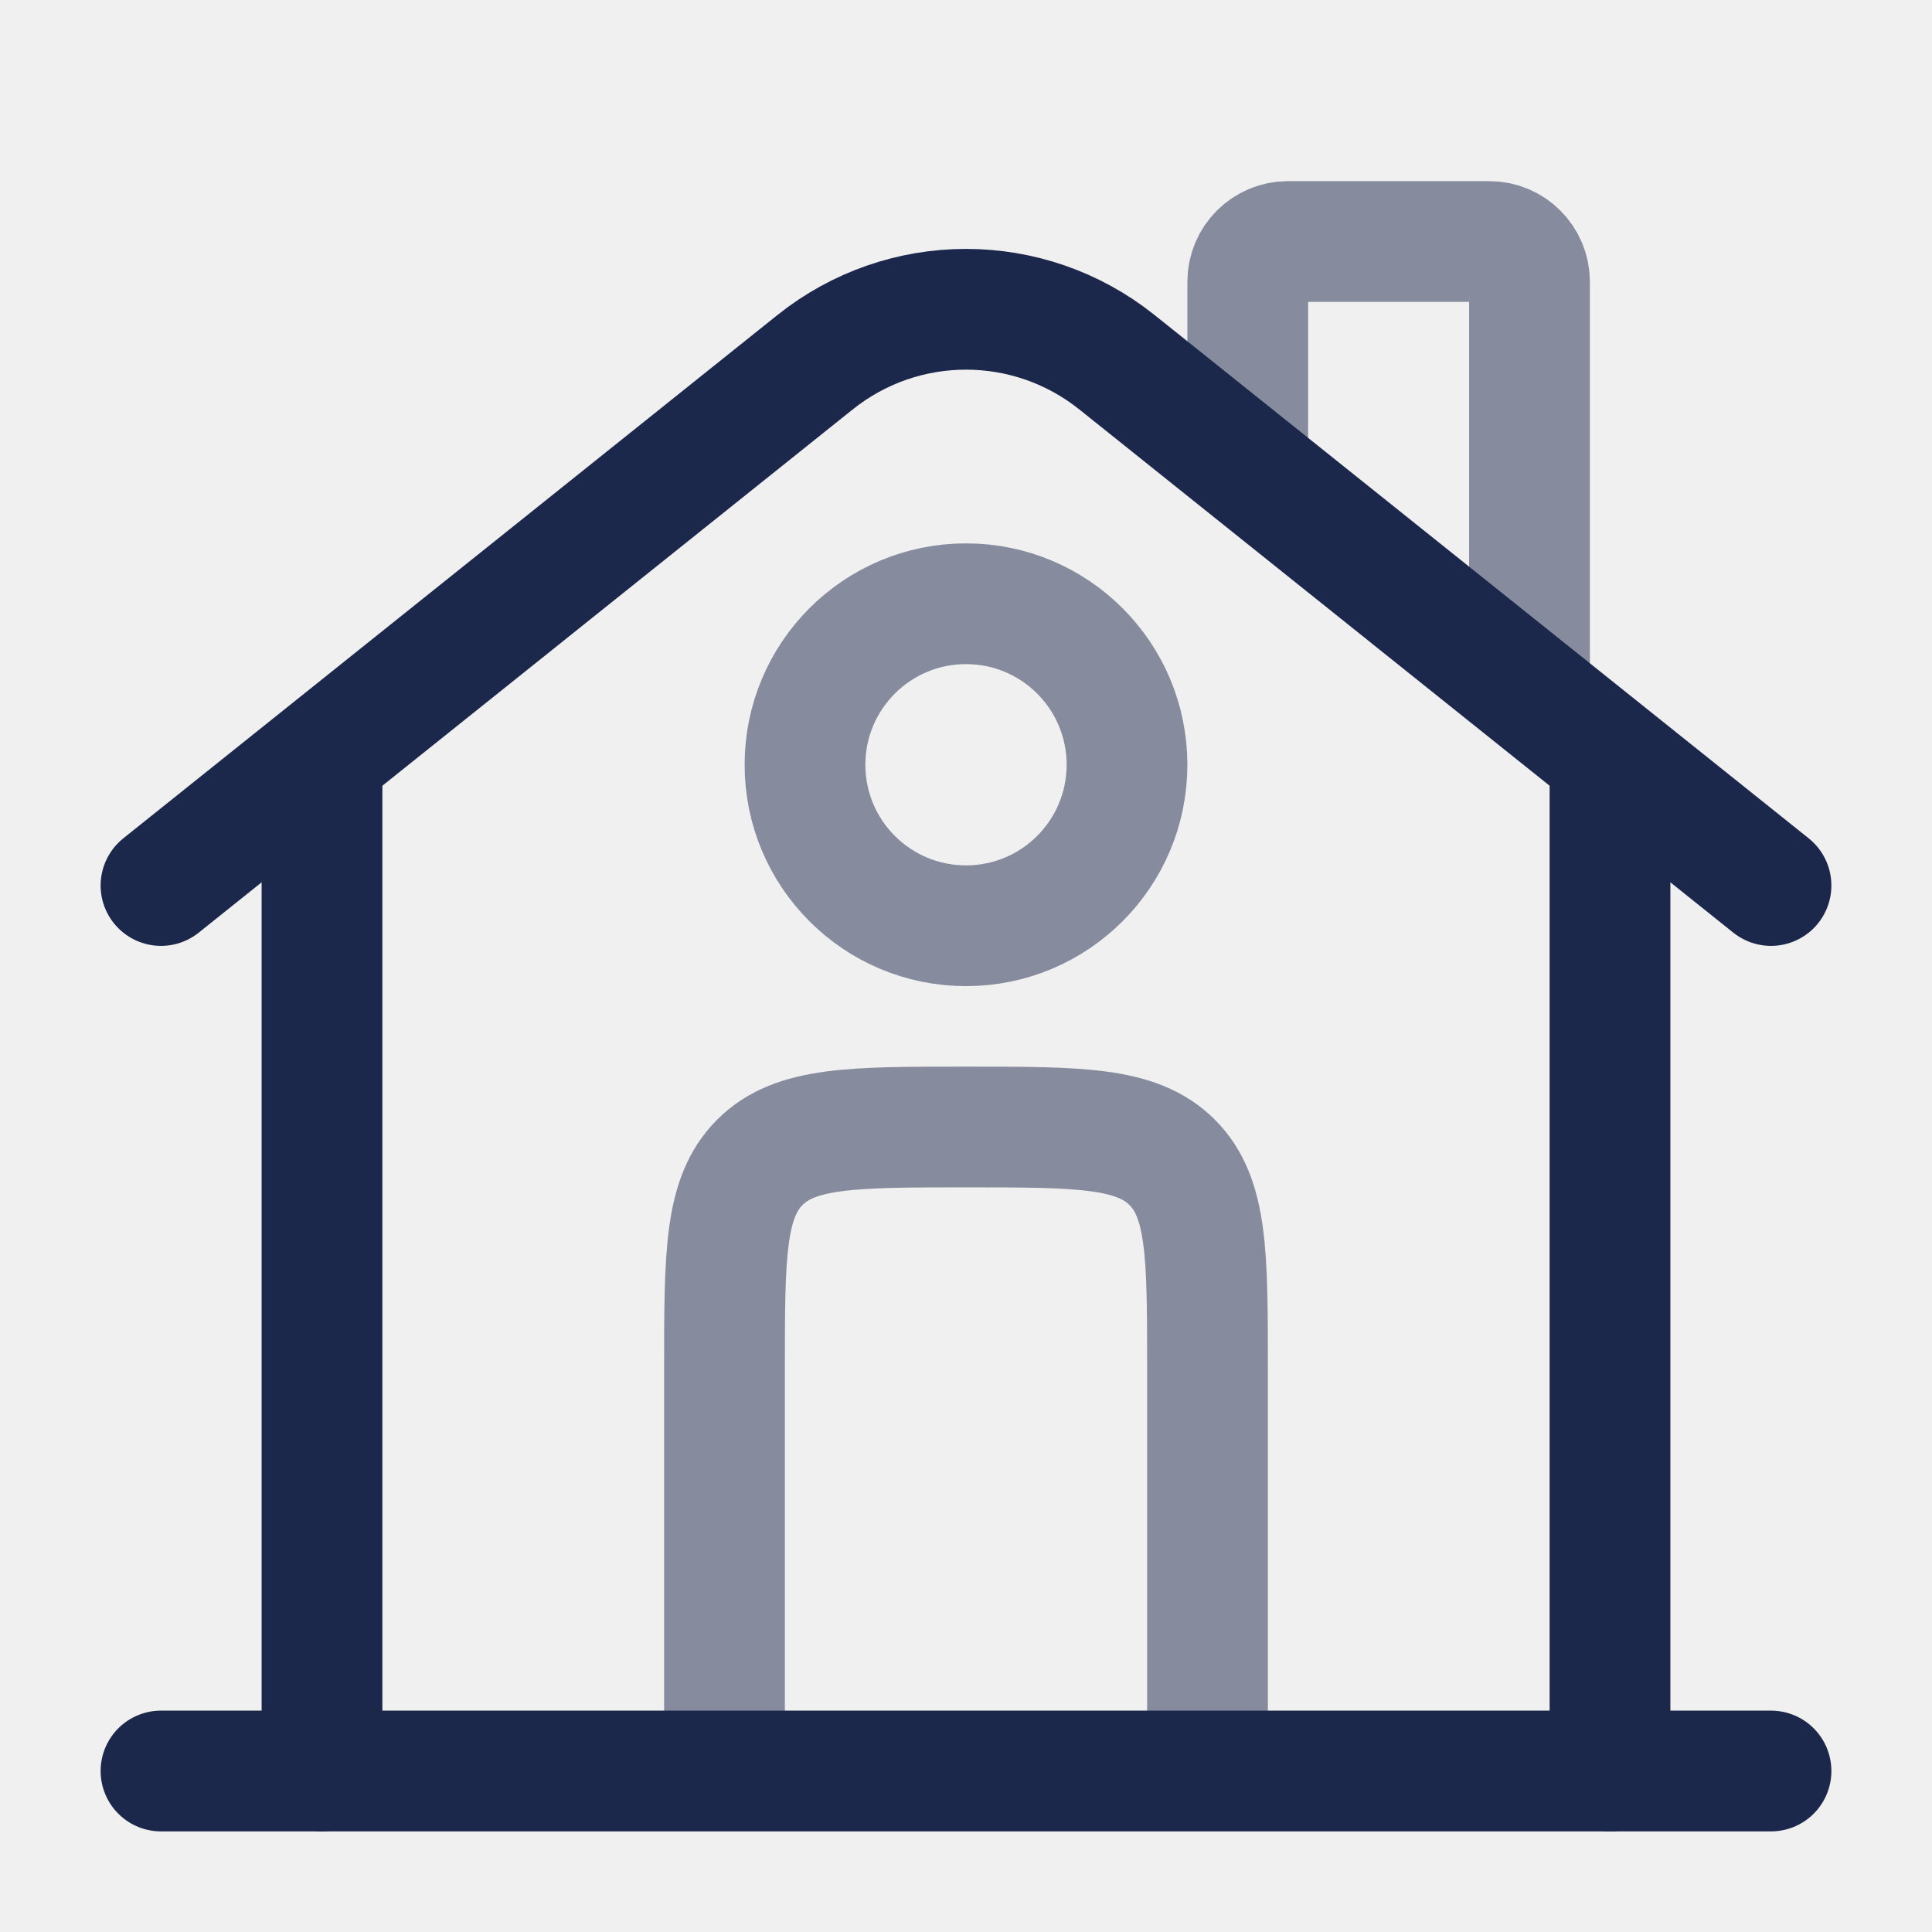
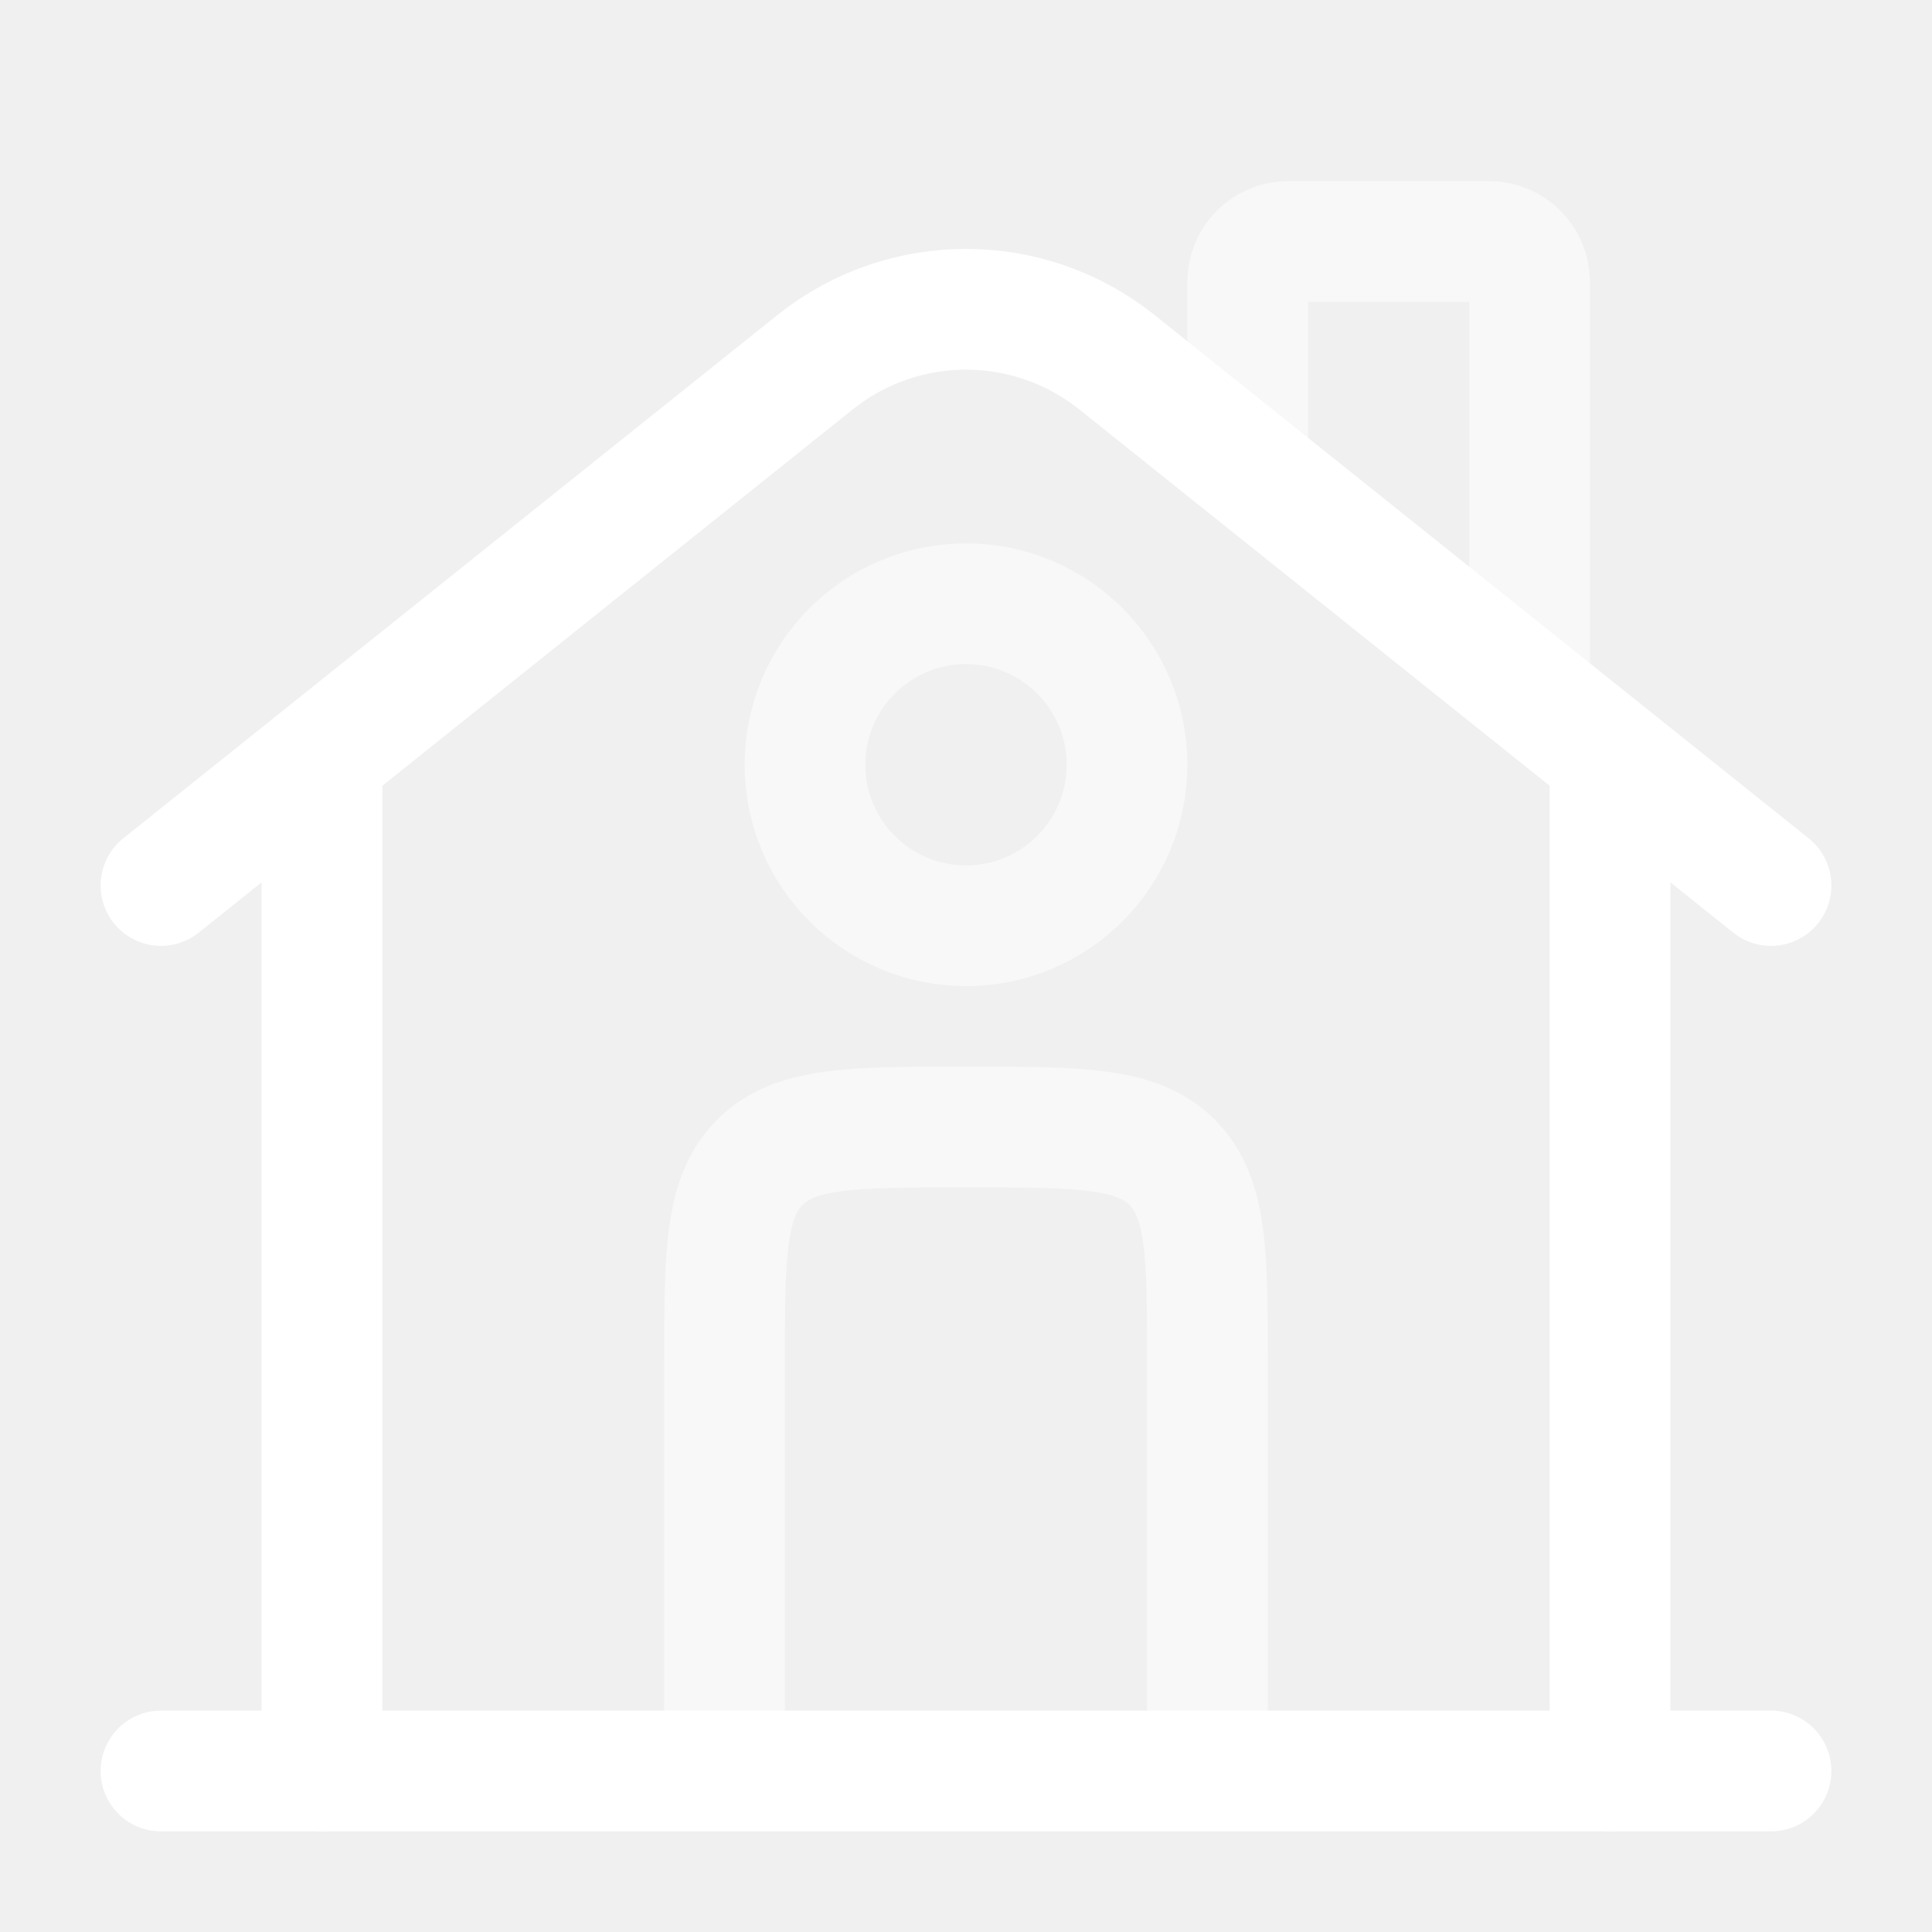
- <svg xmlns="http://www.w3.org/2000/svg" width="800px" height="800px" viewBox="0 0 24 24" fill="none">
-   <path d="M22 22L2 22" stroke="#1C274C" stroke-width="1.5" stroke-linecap="round" />
-   <path d="M2 11L10.126 4.499C11.222 3.623 12.778 3.623 13.874 4.499L22 11" stroke="#1C274C" stroke-width="1.5" stroke-linecap="round" />
-   <path opacity="0.5" d="M15.5 5.5V3.5C15.5 3.224 15.724 3 16 3H18.5C18.776 3 19 3.224 19 3.5V8.5" stroke="#1C274C" stroke-width="1.5" stroke-linecap="round" />
-   <path d="M4 22V9.5" stroke="#1C274C" stroke-width="1.5" stroke-linecap="round" />
-   <path d="M20 22V9.5" stroke="#1C274C" stroke-width="1.5" stroke-linecap="round" />
-   <path opacity="0.5" d="M15 22V17C15 15.586 15 14.879 14.561 14.439C14.121 14 13.414 14 12 14C10.586 14 9.879 14 9.439 14.439C9 14.879 9 15.586 9 17V22" stroke="#1C274C" stroke-width="1.5" />
-   <path opacity="0.5" d="M14 9.5C14 10.605 13.105 11.5 12 11.5C10.895 11.5 10 10.605 10 9.5C10 8.395 10.895 7.5 12 7.5C13.105 7.5 14 8.395 14 9.5Z" stroke="#1C274C" stroke-width="1.5" />
+ <svg xmlns="http://www.w3.org/2000/svg" width="20px" height="20px" viewBox="0 0 24 24" fill="none">
+   <path d="M22 22L2 22" stroke="#FFFFFF" stroke-width="1.5" stroke-linecap="round" />
+   <path d="M2 11L10.126 4.499C11.222 3.623 12.778 3.623 13.874 4.499L22 11" stroke="#FFFFFF" stroke-width="1.5" stroke-linecap="round" />
+   <path opacity="0.5" d="M15.5 5.5V3.5C15.5 3.224 15.724 3 16 3H18.5C18.776 3 19 3.224 19 3.5V8.5" stroke="#FFFFFF" stroke-width="1.5" stroke-linecap="round" />
+   <path d="M4 22V9.5" stroke="#FFFFFF" stroke-width="1.5" stroke-linecap="round" />
+   <path d="M20 22V9.5" stroke="#FFFFFF" stroke-width="1.5" stroke-linecap="round" />
+   <path opacity="0.5" d="M15 22V17C15 15.586 15 14.879 14.561 14.439C14.121 14 13.414 14 12 14C10.586 14 9.879 14 9.439 14.439C9 14.879 9 15.586 9 17V22" stroke="#FFFFFF" stroke-width="1.5" />
+   <path opacity="0.5" d="M14 9.5C14 10.605 13.105 11.5 12 11.5C10.895 11.5 10 10.605 10 9.5C10 8.395 10.895 7.5 12 7.5C13.105 7.5 14 8.395 14 9.5Z" stroke="#FFFFFF" stroke-width="1.5" />
</svg>
